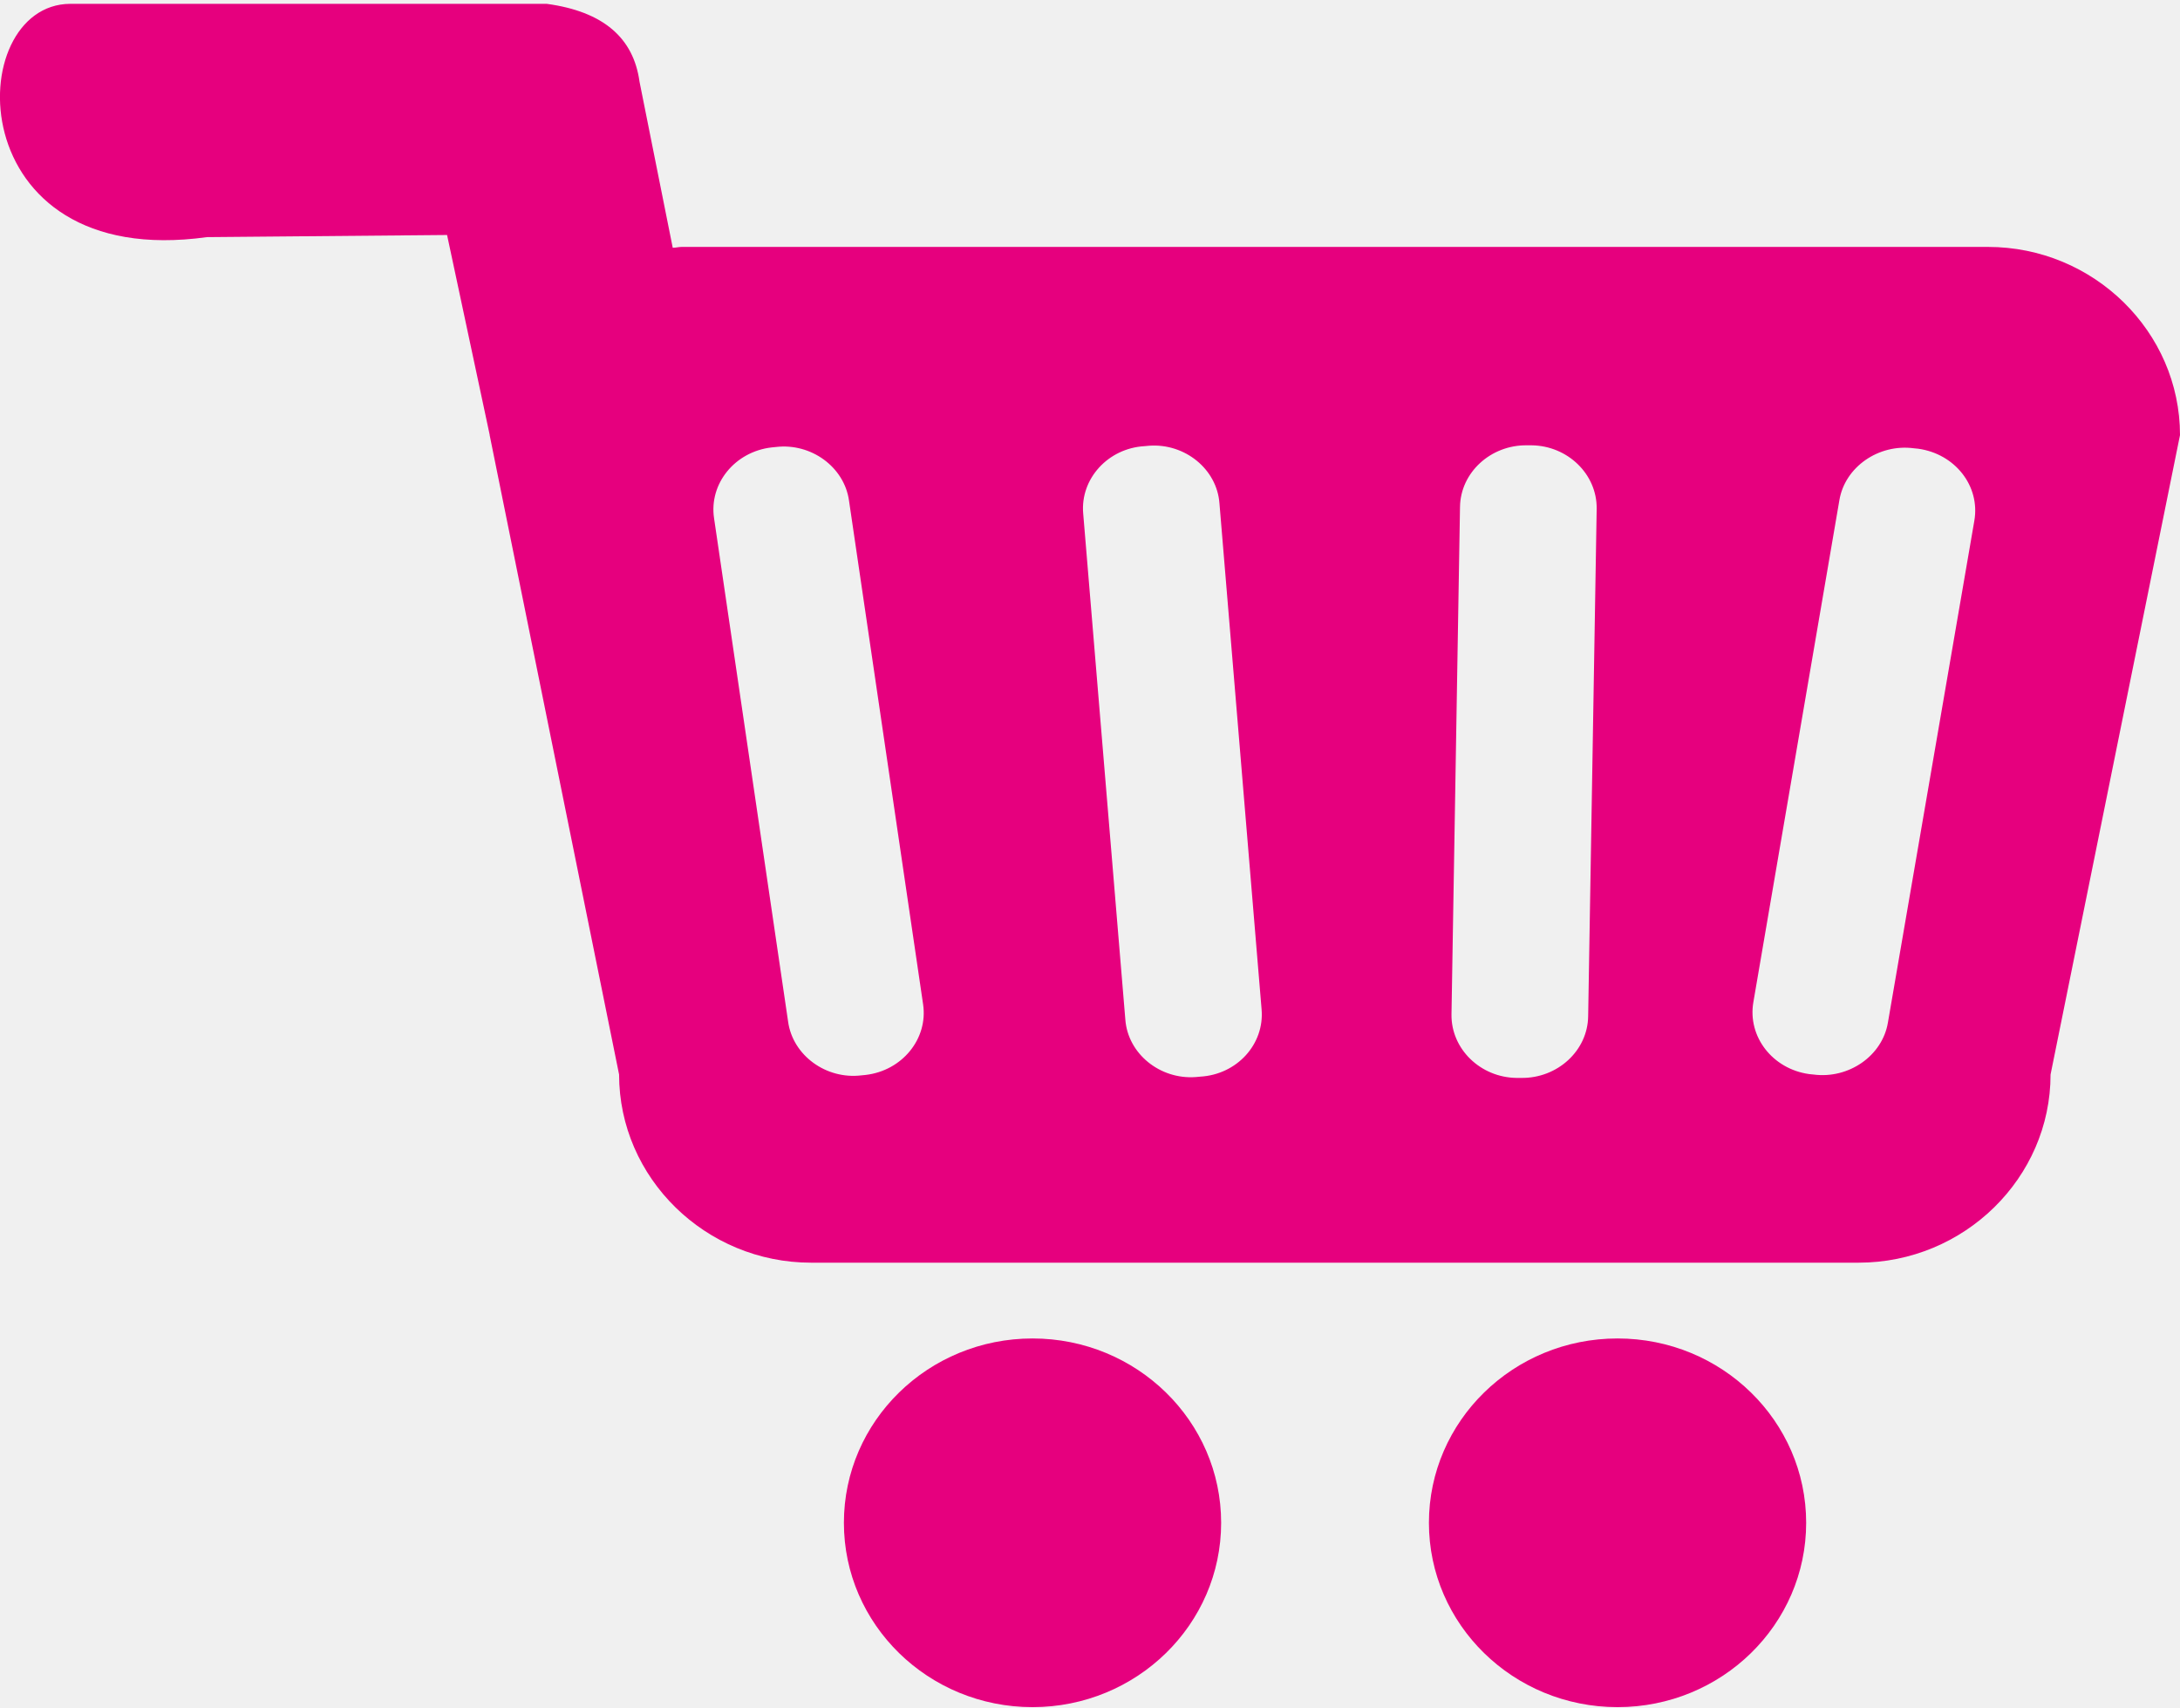
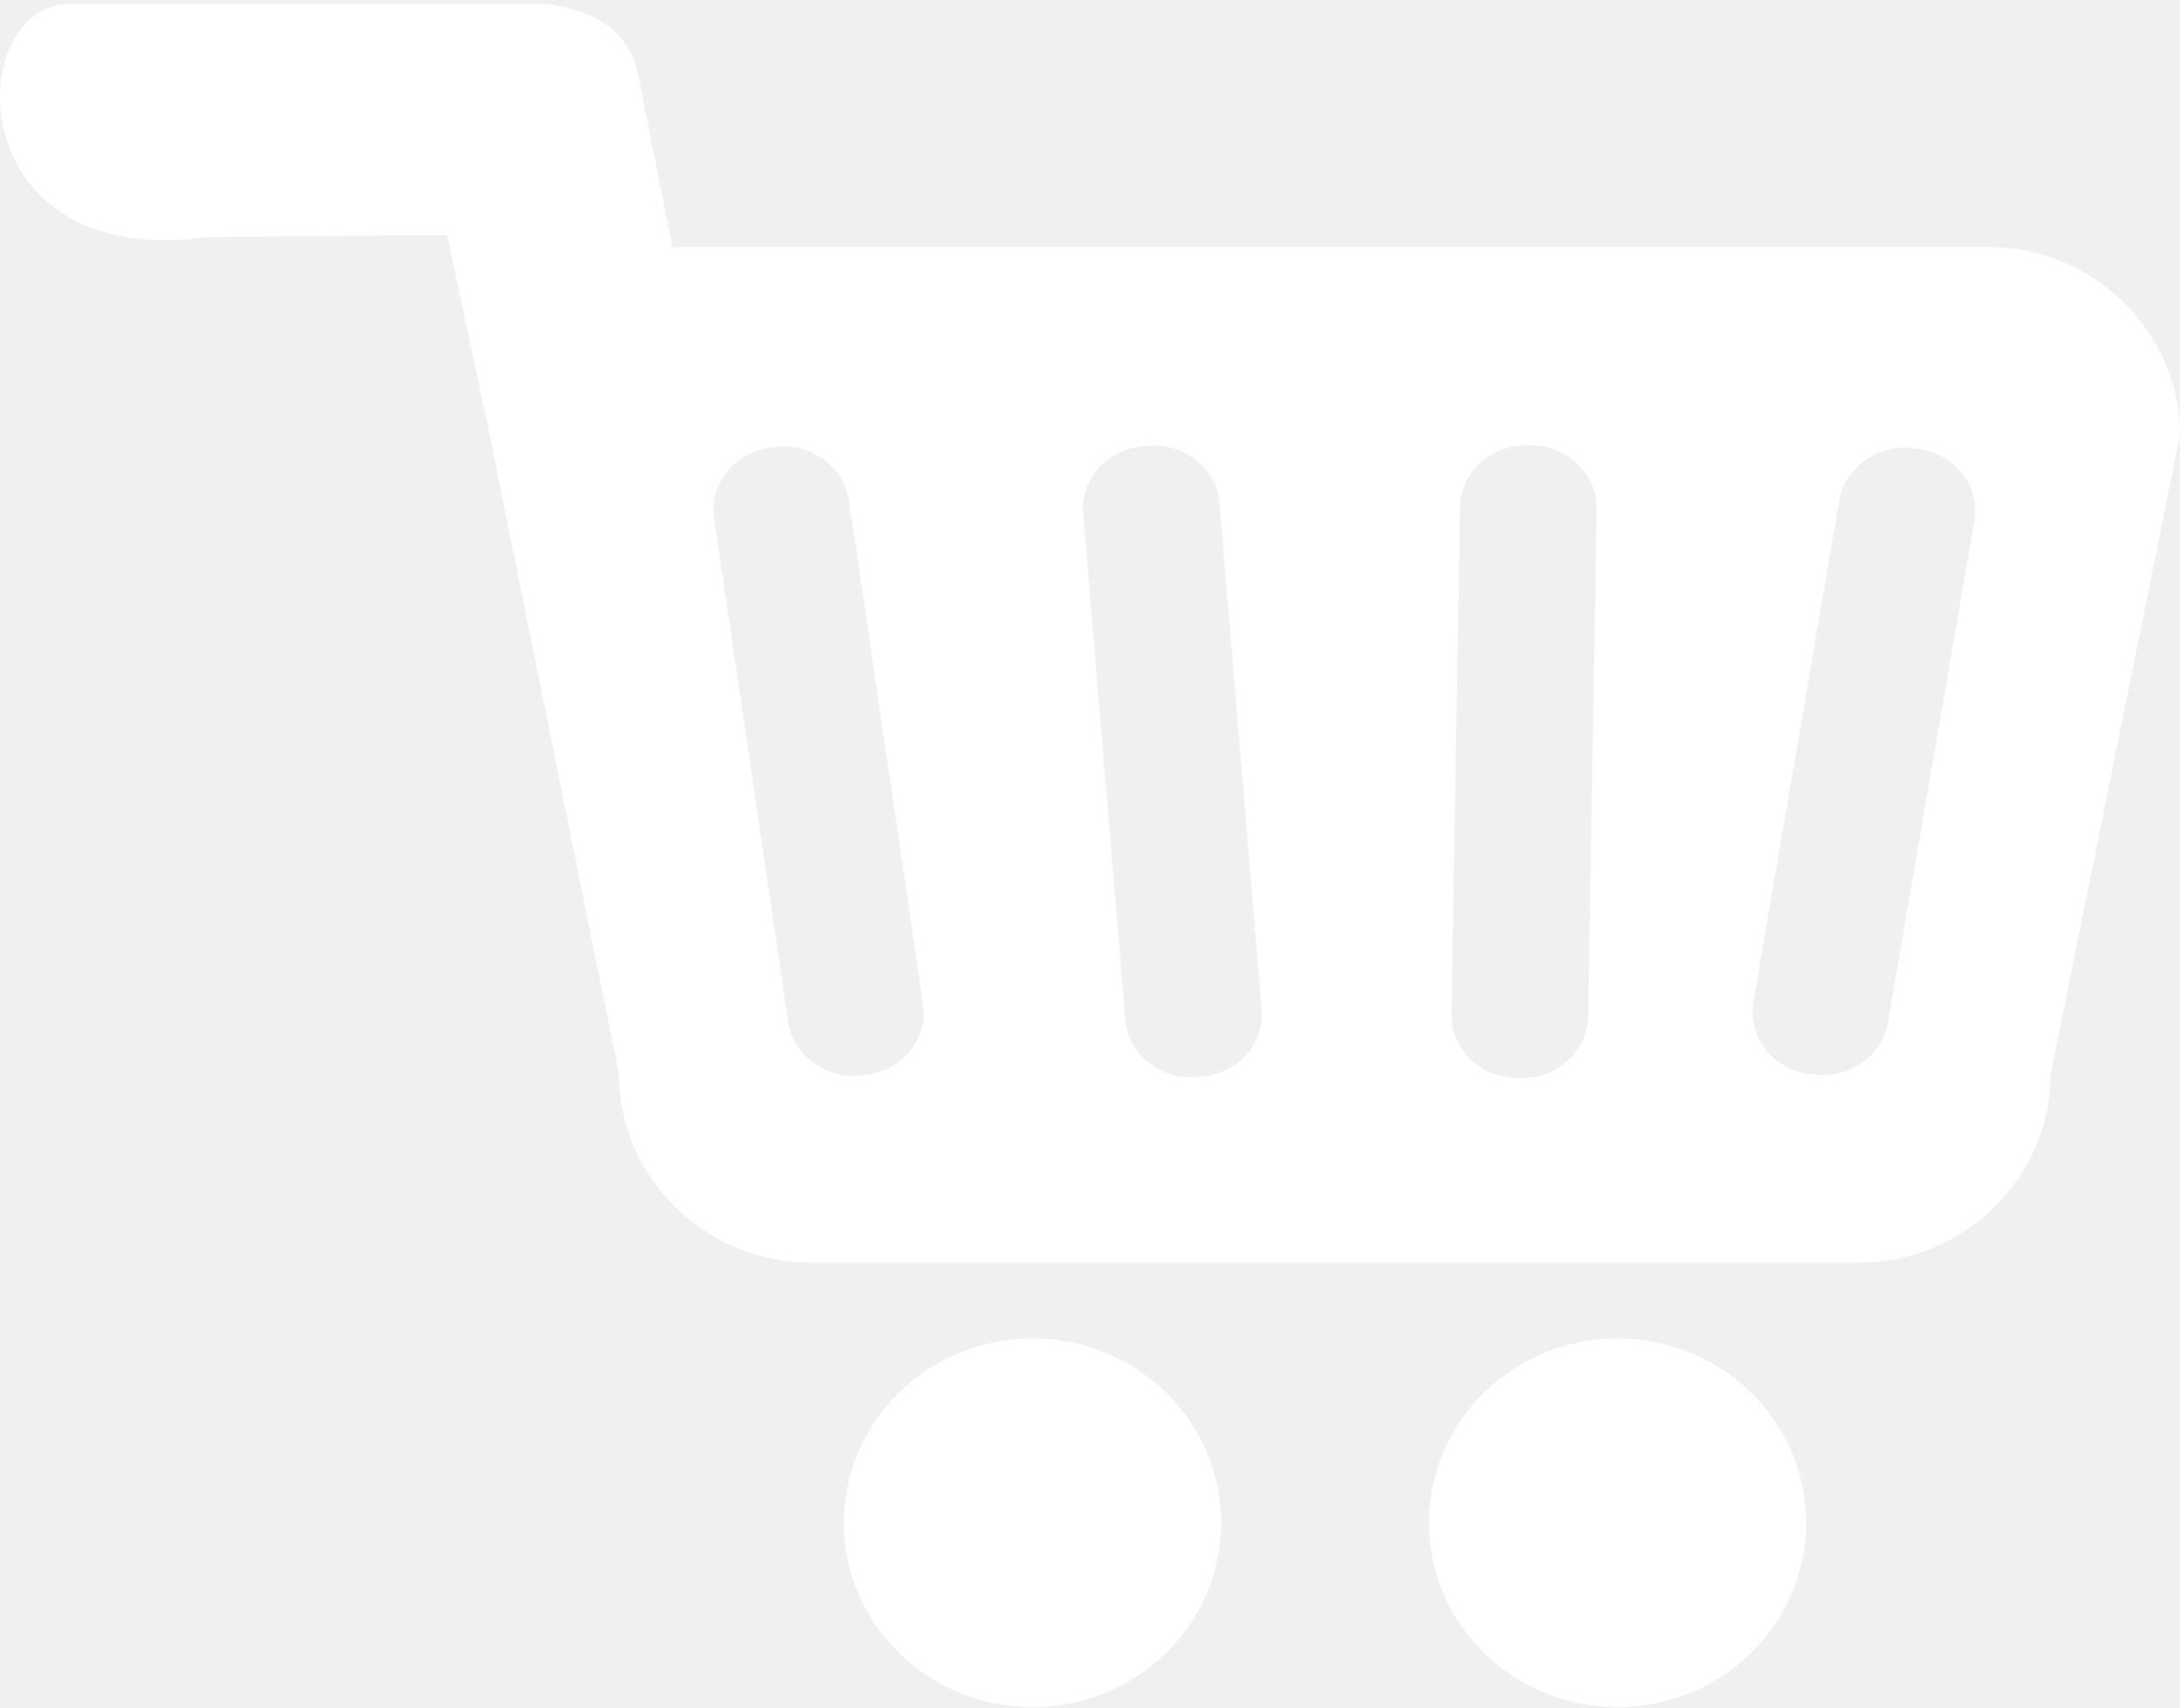
<svg xmlns="http://www.w3.org/2000/svg" width="512px" height="401px" viewBox="0 0 512 401" version="1.1">
  <defs />
  <g id="Page-1" stroke="none" stroke-width="1" fill="none" fill-rule="evenodd">
-     <g id="if_shopping_cart_465074" transform="translate(-1, 0)" fill-rule="nonzero" fill="#E6007E">
+     <g id="cart" transform="translate(-1, 0)" fill-rule="nonzero" fill="#FFFFFF">
      <ellipse id="Oval" cx="243.5" cy="357.7" rx="44.3" ry="43.3" />
      <ellipse id="Oval" cx="380.9" cy="357.7" rx="44.3" ry="43.3" />
      <path d="M467.9,58 L161.1,58 C160.4,58 159.7,58.2 159,58.2 L151.2,19.2 C149.8,8.9 142.7,2.7 129.4,0.9 L17.5,0.9 C-8,1 -8.7,63.8 49.6,55.7 L106,55.2 L116,102.1 L116,102.2 L146.4,252.4 C146.4,276.7 166.7,296.6 191.5,296.6 L437.5,296.6 C462.3,296.6 482.6,276.7 482.6,252.4 L513,102.2 C513,77.9 492.7,58 467.9,58 Z M204.3,252.5 L203.3,252.6 C195,253.6 187.2,247.9 186.1,240 L168.7,121.7 C167.5,113.6 173.6,106.1 182.2,105.1 L183.2,105 C191.5,104 199.3,109.7 200.4,117.6 L217.8,235.9 C219,244 212.9,251.5 204.3,252.5 Z M282.9,252.9 L281.8,253 C273.4,253.6 265.9,247.5 265.3,239.5 L255.4,120.6 C254.7,112.5 261.2,105.3 269.8,104.8 L270.9,104.7 C279.3,104.1 286.8,110.2 287.4,118.2 L297.3,237.1 C298,245.3 291.5,252.4 282.9,252.9 Z M374,238.7 C373.9,246.8 366.8,253.3 358.3,253.2 L357.2,253.2 C348.7,253.1 341.8,246.4 341.9,238.3 L343.9,119.1 C344,111 351.1,104.5 359.6,104.6 L360.7,104.6 C369.2,104.7 376.1,111.4 376,119.5 L374,238.7 Z M464.7,122.3 L444.4,240.2 C443.1,248 435.2,253.5 426.9,252.4 L425.9,252.3 C417.3,251.1 411.4,243.5 412.8,235.4 L433,117.5 C434.3,109.7 442.2,104.2 450.5,105.3 L451.5,105.4 C460.2,106.6 466.1,114.2 464.7,122.3 Z" id="Shape" />
    </g>
  </g>
</svg>
